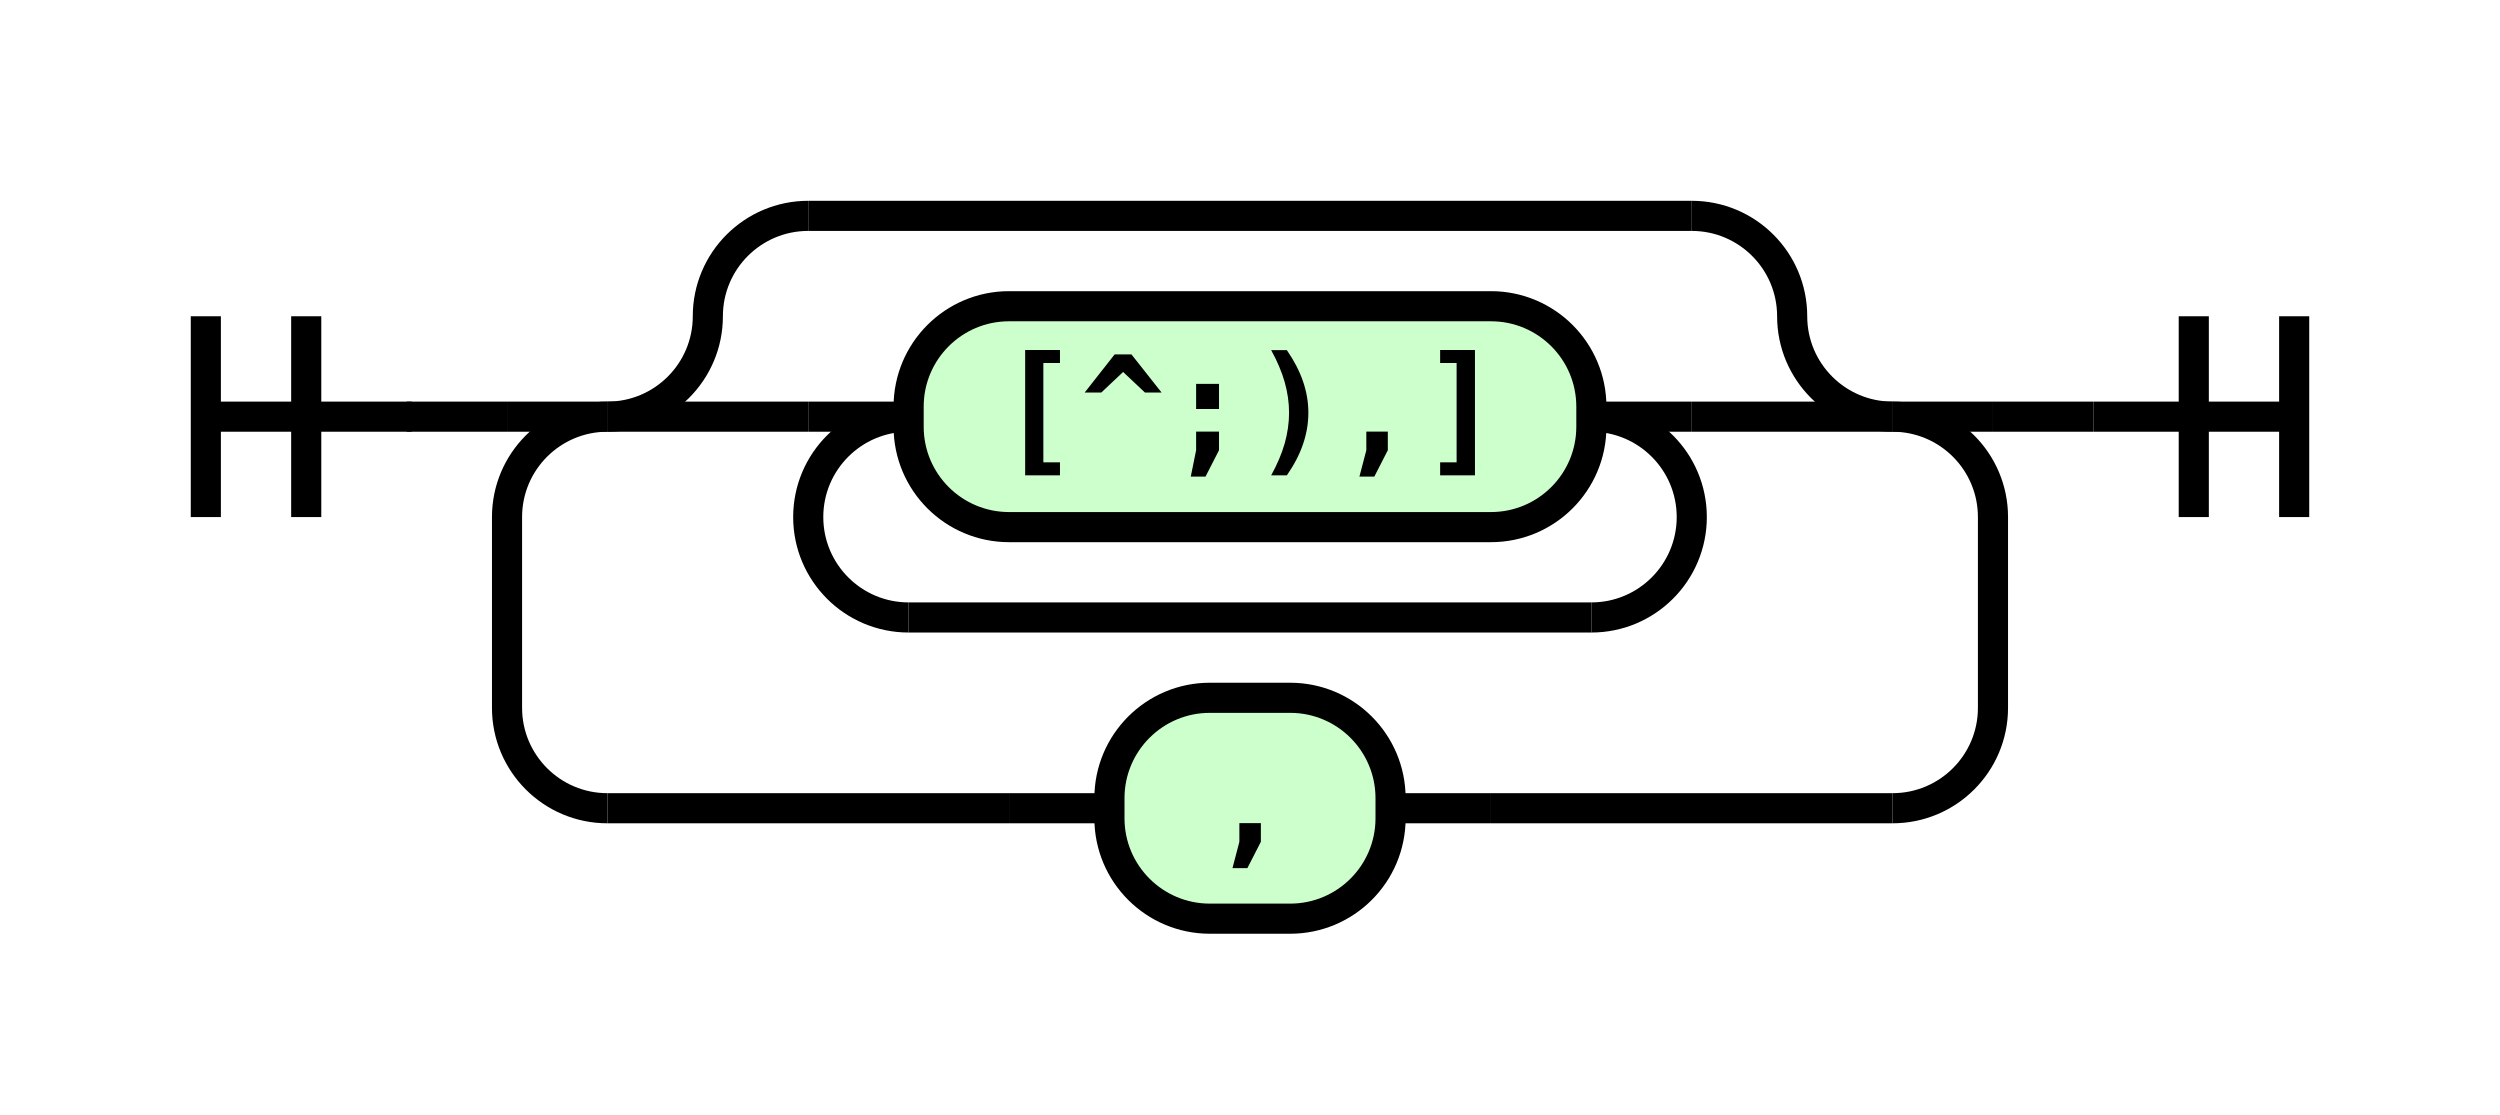
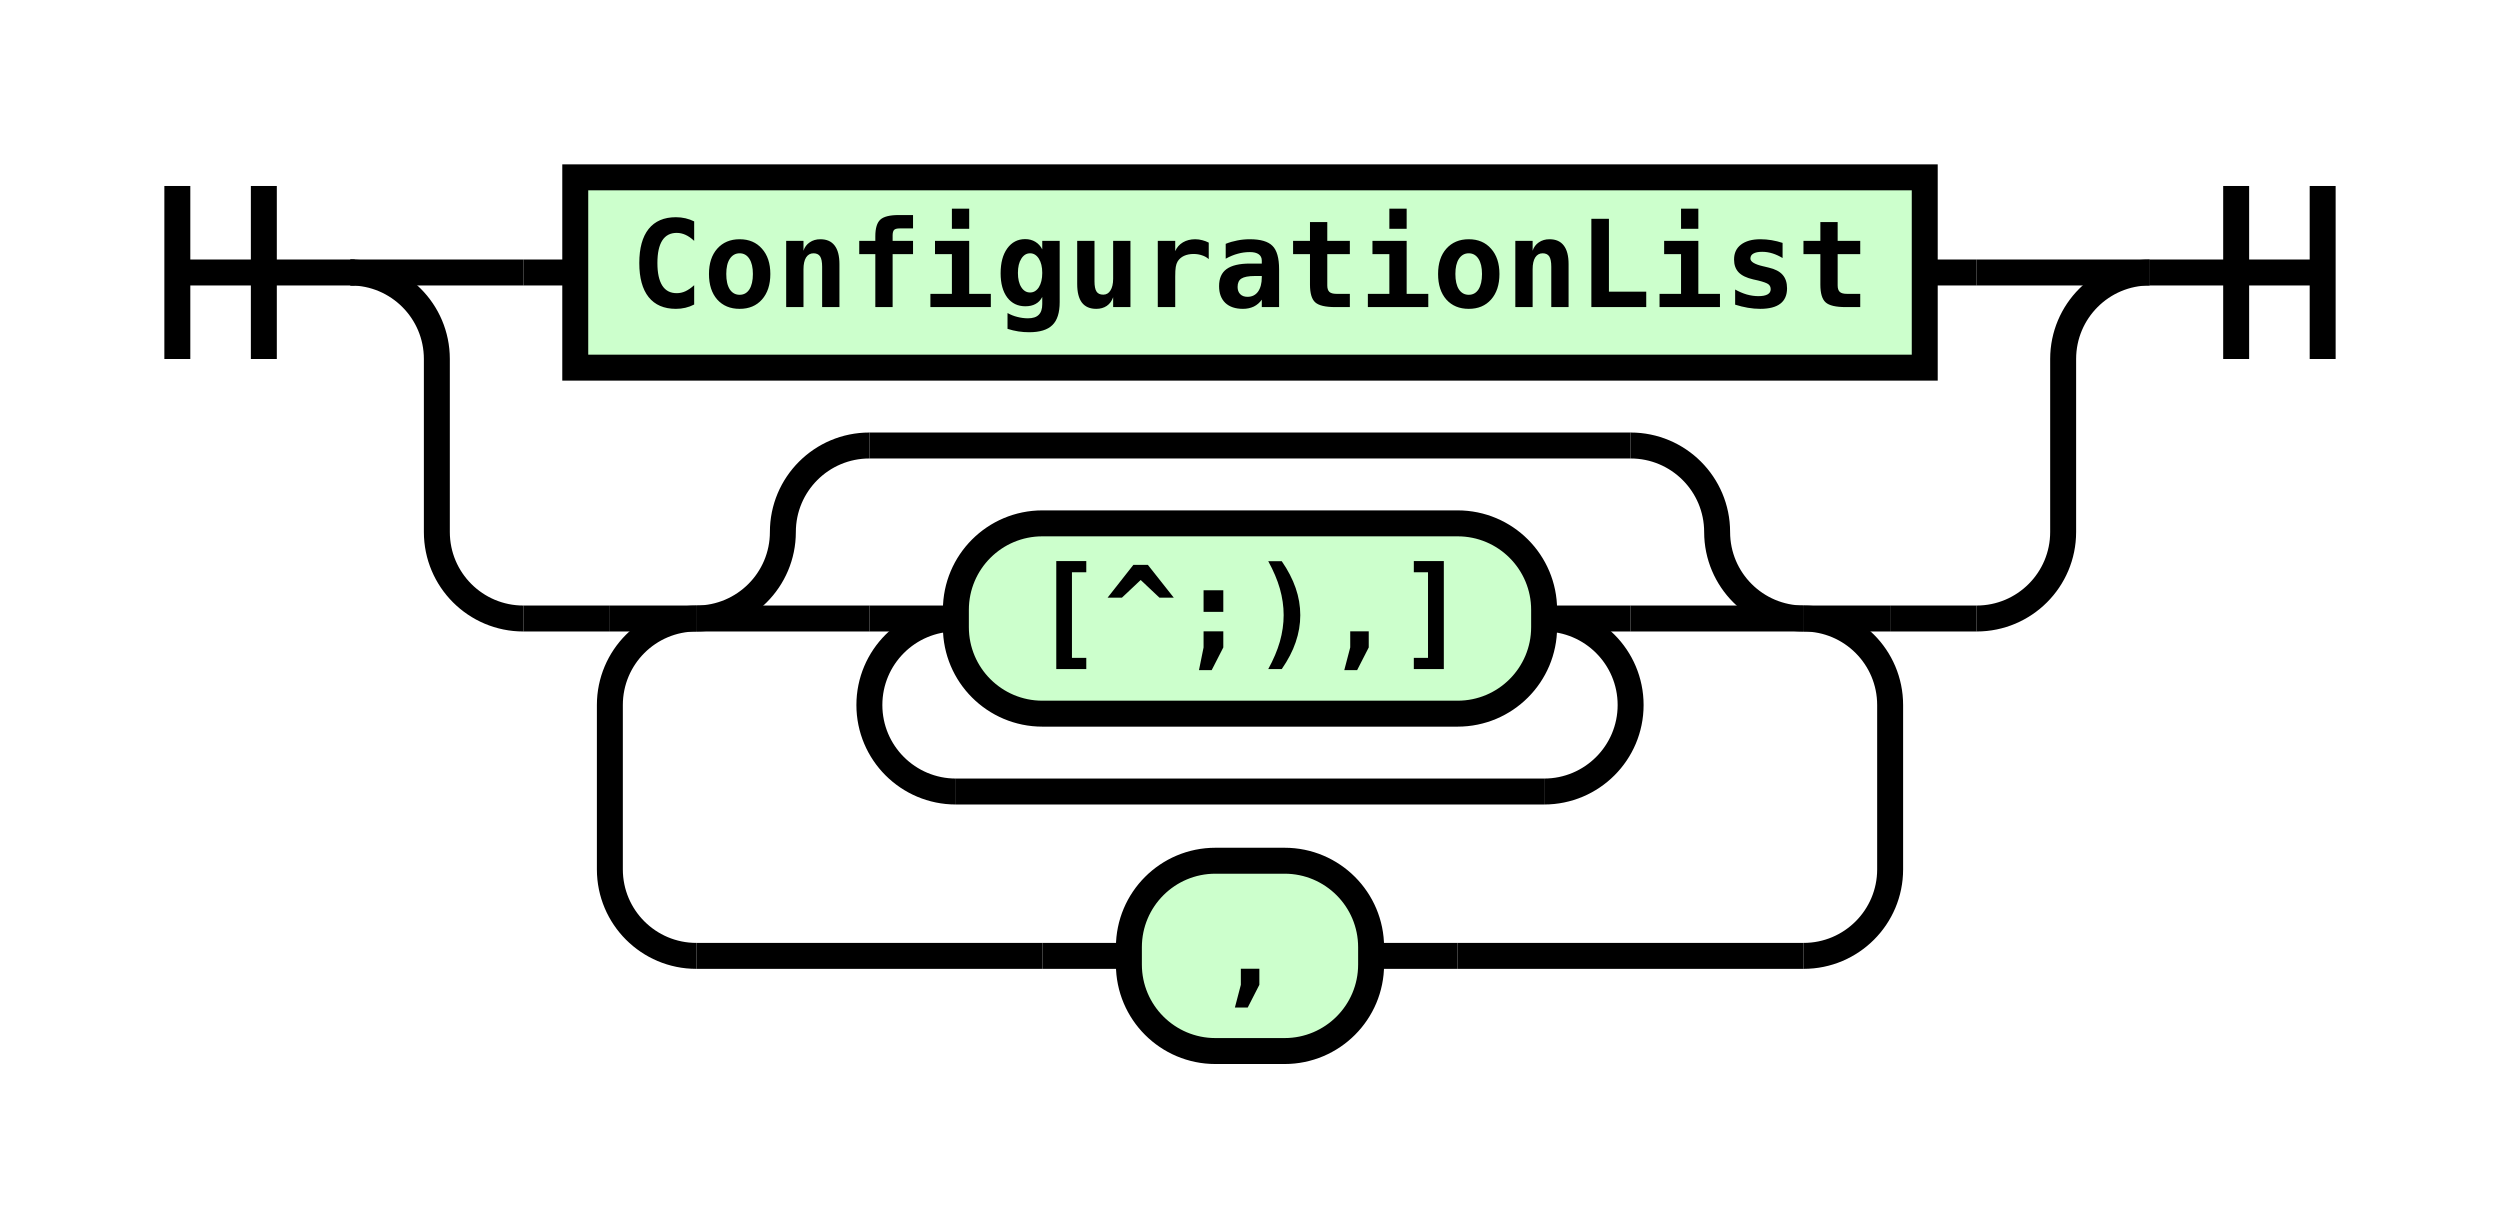
- <svg xmlns="http://www.w3.org/2000/svg" version="1.1" class="railroad-diagram" width="249" height="111" viewBox="0 0 249 111">
+ <svg xmlns="http://www.w3.org/2000/svg" version="1.1" class="railroad-diagram" width="289" height="141" viewBox="0 0 289 141">
  <defs>
    <style type="text/css"> svg.railroad-diagram {
  background-color: hsl(30,20%,95%);
}
svg.railroad-diagram path {
  stroke-width: 3;
  stroke: black;
  fill: none;
}
svg.railroad-diagram text {
  font: bold 14px monospace;
  text-anchor: middle;
  cursor: pointer;
}
svg.railroad-diagram text.label {
  text-anchor: start;
}
svg.railroad-diagram text.comment {
  font: italic 12px monospace;
}
svg.railroad-diagram rect {
  stroke-width: 3;
  stroke: black;
  fill: hsl(120,100%,90%);
}
 </style>
  </defs>
  <g transform="translate(.5 .5)">
-     <path d="M 20 31 v 20 m 10 -20 v 20 m -10 -10 h 20.5" />
+     <path d="M 20 21 v 20 m 10 -20 v 20 m -10 -10 h 20.5" />
    <g>
-       <path d="M40 41h0" />
-       <path d="M208 41h0" />
-       <path d="M40 41h10" />
+       <path d="M40 31h0" />
+       <path d="M248 31h0" />
+       <path d="M40 31h20" />
      <g>
-         <path d="M50 41h0" />
-         <path d="M198 41h0" />
-         <path d="M50 41h10" />
+         <path d="M60 31h6" />
+         <path d="M222 31h6" />
+         <rect x="66" y="20" width="156" height="22" />
+         <text x="144" y="35">ConfigurationList</text>
+       </g>
+       <path d="M228 31h20" />
+       <path d="M40 31a10 10 0 0 1 10 10v20a10 10 0 0 0 10 10" />
+       <g>
+         <path d="M60 71h0" />
+         <path d="M228 71h0" />
+         <path d="M60 71h10" />
        <g>
-           <path d="M60 41h0" />
-           <path d="M188 41h0" />
+           <path d="M70 71h0" />
+           <path d="M218 71h0" />
+           <path d="M70 71h10" />
          <g>
-             <path d="M60 41h0" />
-             <path d="M188 41h0" />
-             <path d="M60 41a10 10 0 0 0 10 -10v0a10 10 0 0 1 10 -10" />
+             <path d="M80 71h0" />
+             <path d="M208 71h0" />
            <g>
-               <path d="M80 21h88" />
+               <path d="M80 71h0" />
+               <path d="M208 71h0" />
+               <path d="M80 71a10 10 0 0 0 10 -10v0a10 10 0 0 1 10 -10" />
+               <g>
+                 <path d="M100 51h88" />
+               </g>
+               <path d="M188 51a10 10 0 0 1 10 10v0a10 10 0 0 0 10 10" />
+               <path d="M80 71h20" />
+               <g>
+                 <path d="M100 71h0" />
+                 <path d="M188 71h0" />
+                 <path d="M100 71h10" />
+                 <g>
+                   <path d="M110 71h0" />
+                   <path d="M178 71h0" />
+                   <rect x="110" y="60" width="68" height="22" rx="10" ry="10" />
+                   <text x="144" y="75">[^;),]</text>
+                 </g>
+                 <path d="M178 71h10" />
+                 <path d="M110 71a10 10 0 0 0 -10 10v0a10 10 0 0 0 10 10" />
+                 <g>
+                   <path d="M110 91h68" />
+                 </g>
+                 <path d="M178 91a10 10 0 0 0 10 -10v0a10 10 0 0 0 -10 -10" />
+               </g>
+               <path d="M188 71h20" />
            </g>
-             <path d="M168 21a10 10 0 0 1 10 10v0a10 10 0 0 0 10 10" />
-             <path d="M60 41h20" />
+           </g>
+           <path d="M208 71h10" />
+           <path d="M80 71a10 10 0 0 0 -10 10v19a10 10 0 0 0 10 10" />
+           <g>
+             <path d="M80 110h40" />
+             <path d="M168 110h40" />
+             <path d="M120 110h10" />
            <g>
-               <path d="M80 41h0" />
-               <path d="M168 41h0" />
-               <path d="M80 41h10" />
-               <g>
-                 <path d="M90 41h0" />
-                 <path d="M158 41h0" />
-                 <rect x="90" y="30" width="68" height="22" rx="10" ry="10" />
-                 <text x="124" y="45">[^;),]</text>
-               </g>
-               <path d="M158 41h10" />
-               <path d="M90 41a10 10 0 0 0 -10 10v0a10 10 0 0 0 10 10" />
-               <g>
-                 <path d="M90 61h68" />
-               </g>
-               <path d="M158 61a10 10 0 0 0 10 -10v0a10 10 0 0 0 -10 -10" />
+               <path d="M130 110h0" />
+               <path d="M158 110h0" />
+               <rect x="130" y="99" width="28" height="22" rx="10" ry="10" />
+               <text x="144" y="114">,</text>
            </g>
-             <path d="M168 41h20" />
+             <path d="M158 110h10" />
          </g>
+           <path d="M208 110a10 10 0 0 0 10 -10v-19a10 10 0 0 0 -10 -10" />
        </g>
-         <path d="M188 41h10" />
-         <path d="M60 41a10 10 0 0 0 -10 10v19a10 10 0 0 0 10 10" />
-         <g>
-           <path d="M60 80h40" />
-           <path d="M148 80h40" />
-           <path d="M100 80h10" />
-           <g>
-             <path d="M110 80h0" />
-             <path d="M138 80h0" />
-             <rect x="110" y="69" width="28" height="22" rx="10" ry="10" />
-             <text x="124" y="84">,</text>
-           </g>
-           <path d="M138 80h10" />
-         </g>
-         <path d="M188 80a10 10 0 0 0 10 -10v-19a10 10 0 0 0 -10 -10" />
+         <path d="M218 71h10" />
      </g>
-       <path d="M198 41h10" />
+       <path d="M228 71a10 10 0 0 0 10 -10v-20a10 10 0 0 1 10 -10" />
    </g>
-     <path d="M 208 41 h 20 m -10 -10 v 20 m 10 -20 v 20" />
+     <path d="M 248 31 h 20 m -10 -10 v 20 m 10 -20 v 20" />
  </g>
</svg>
